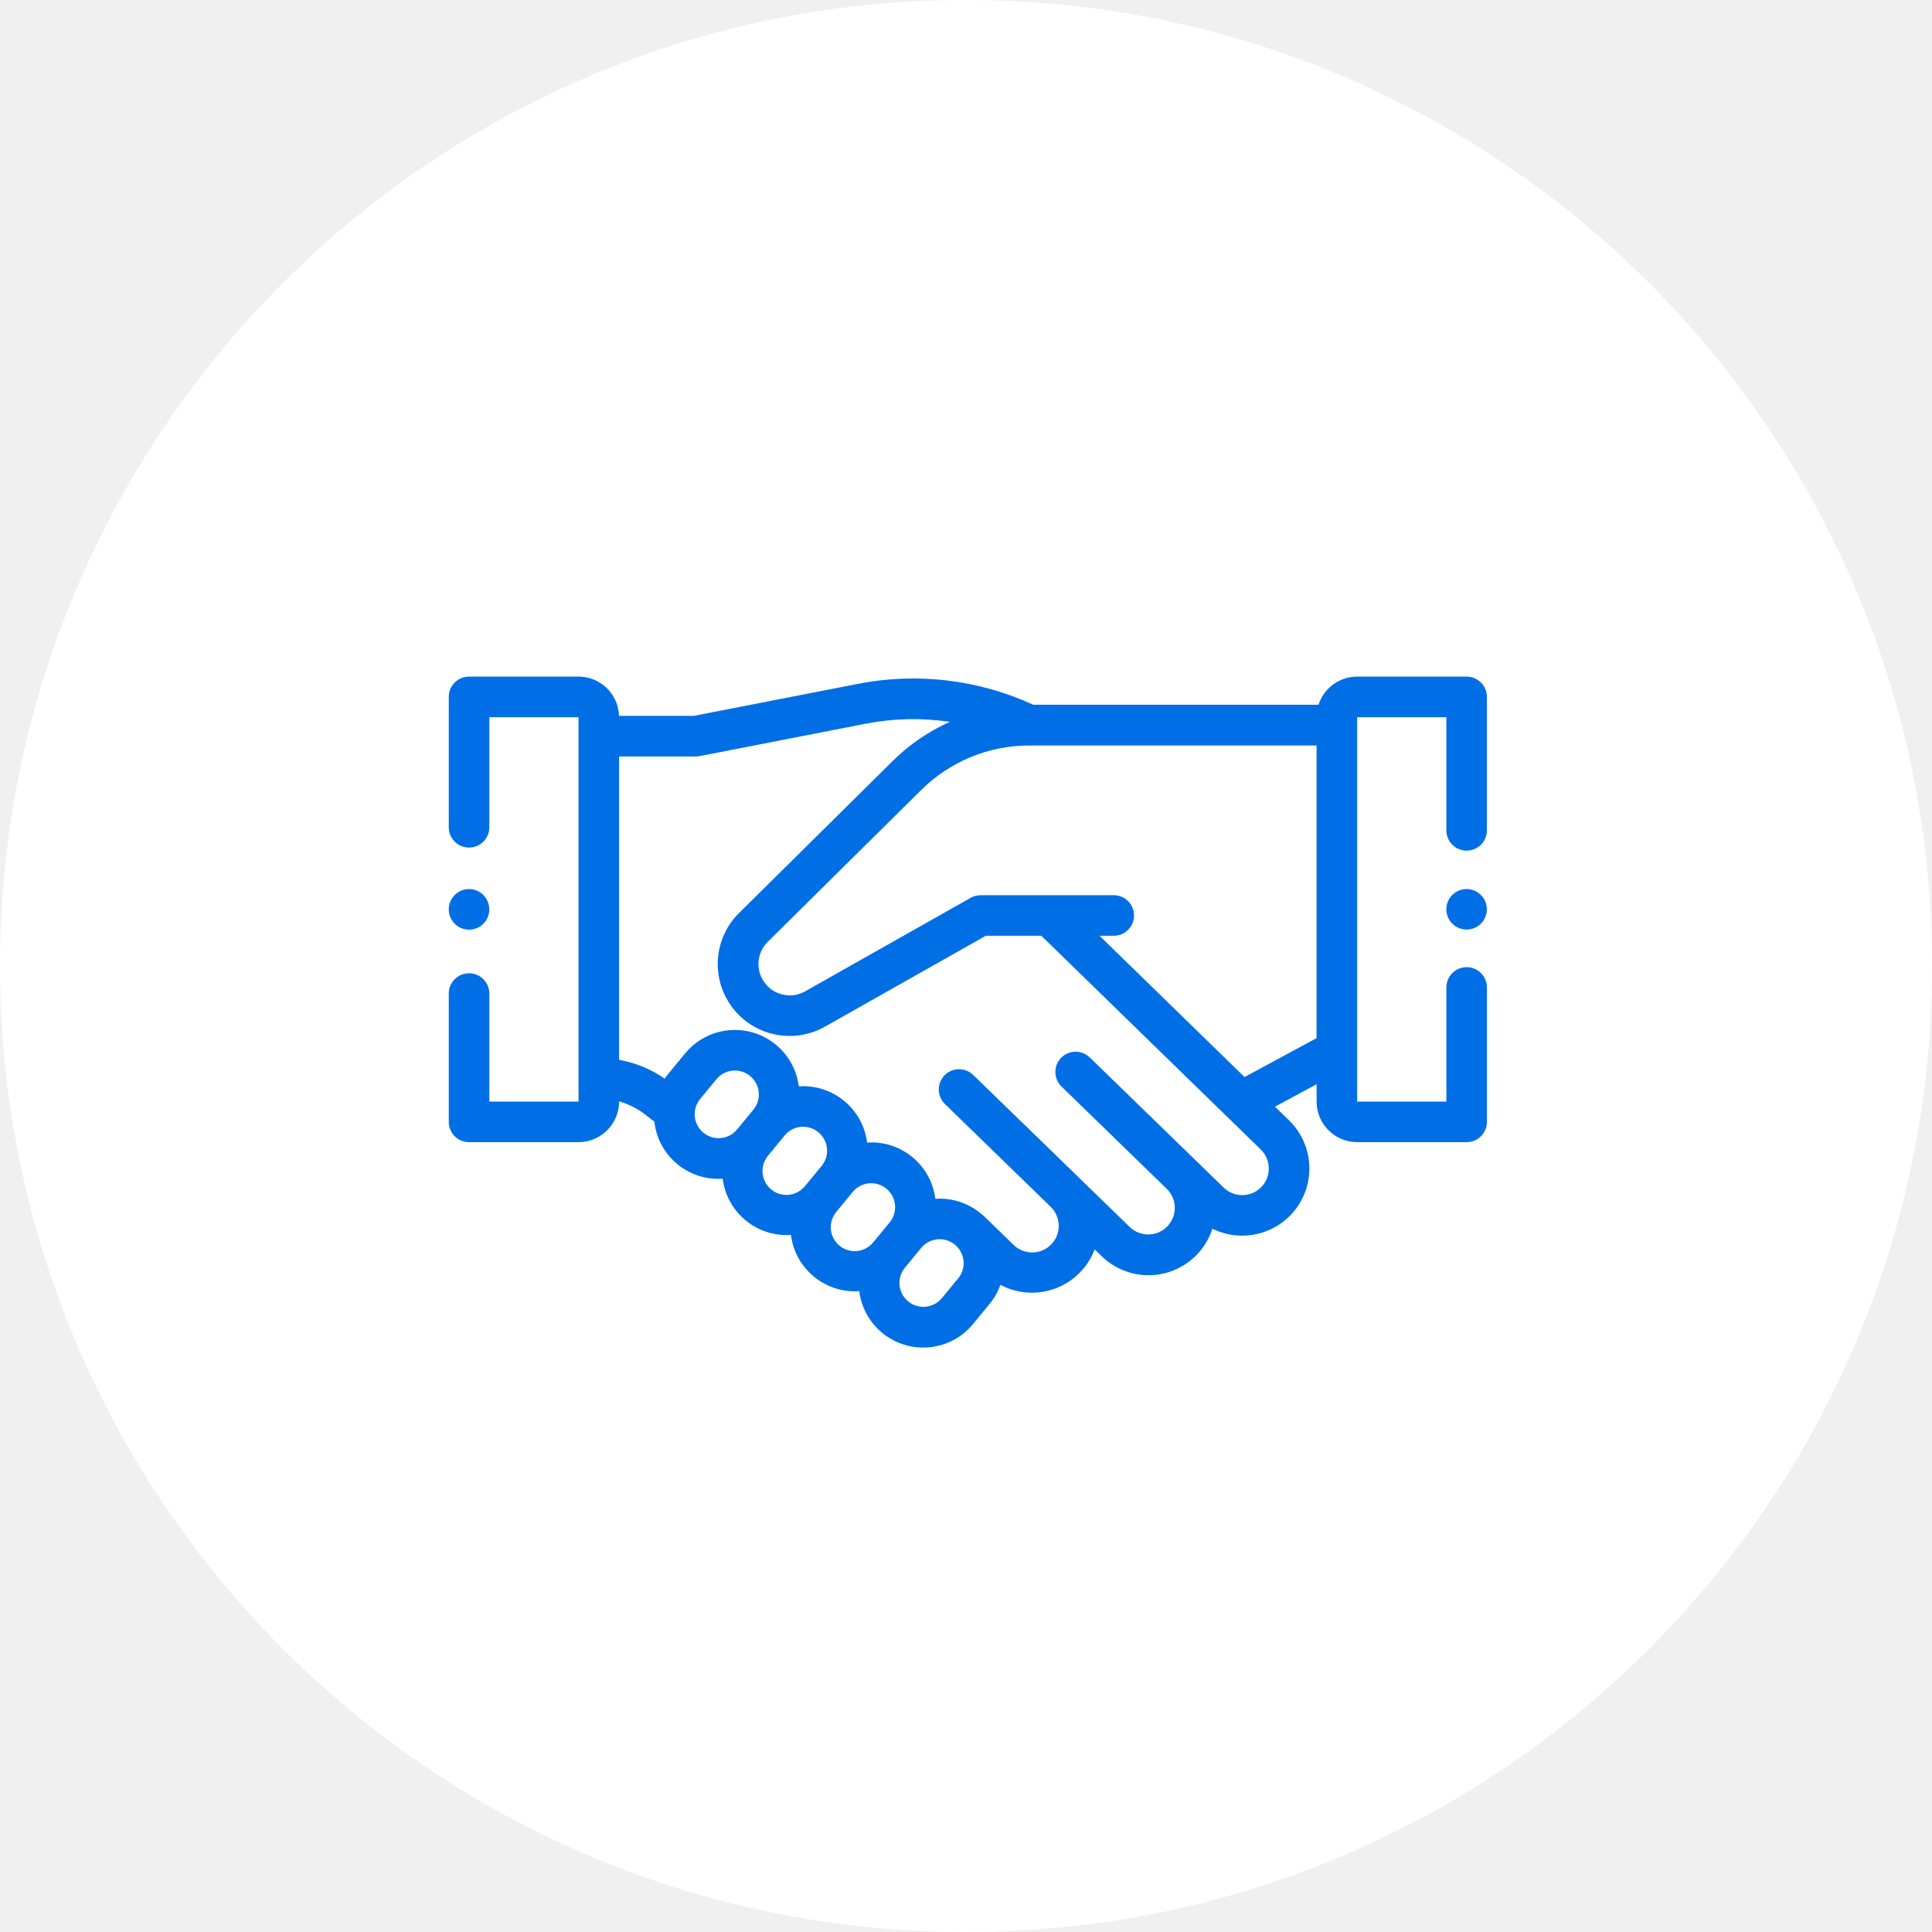
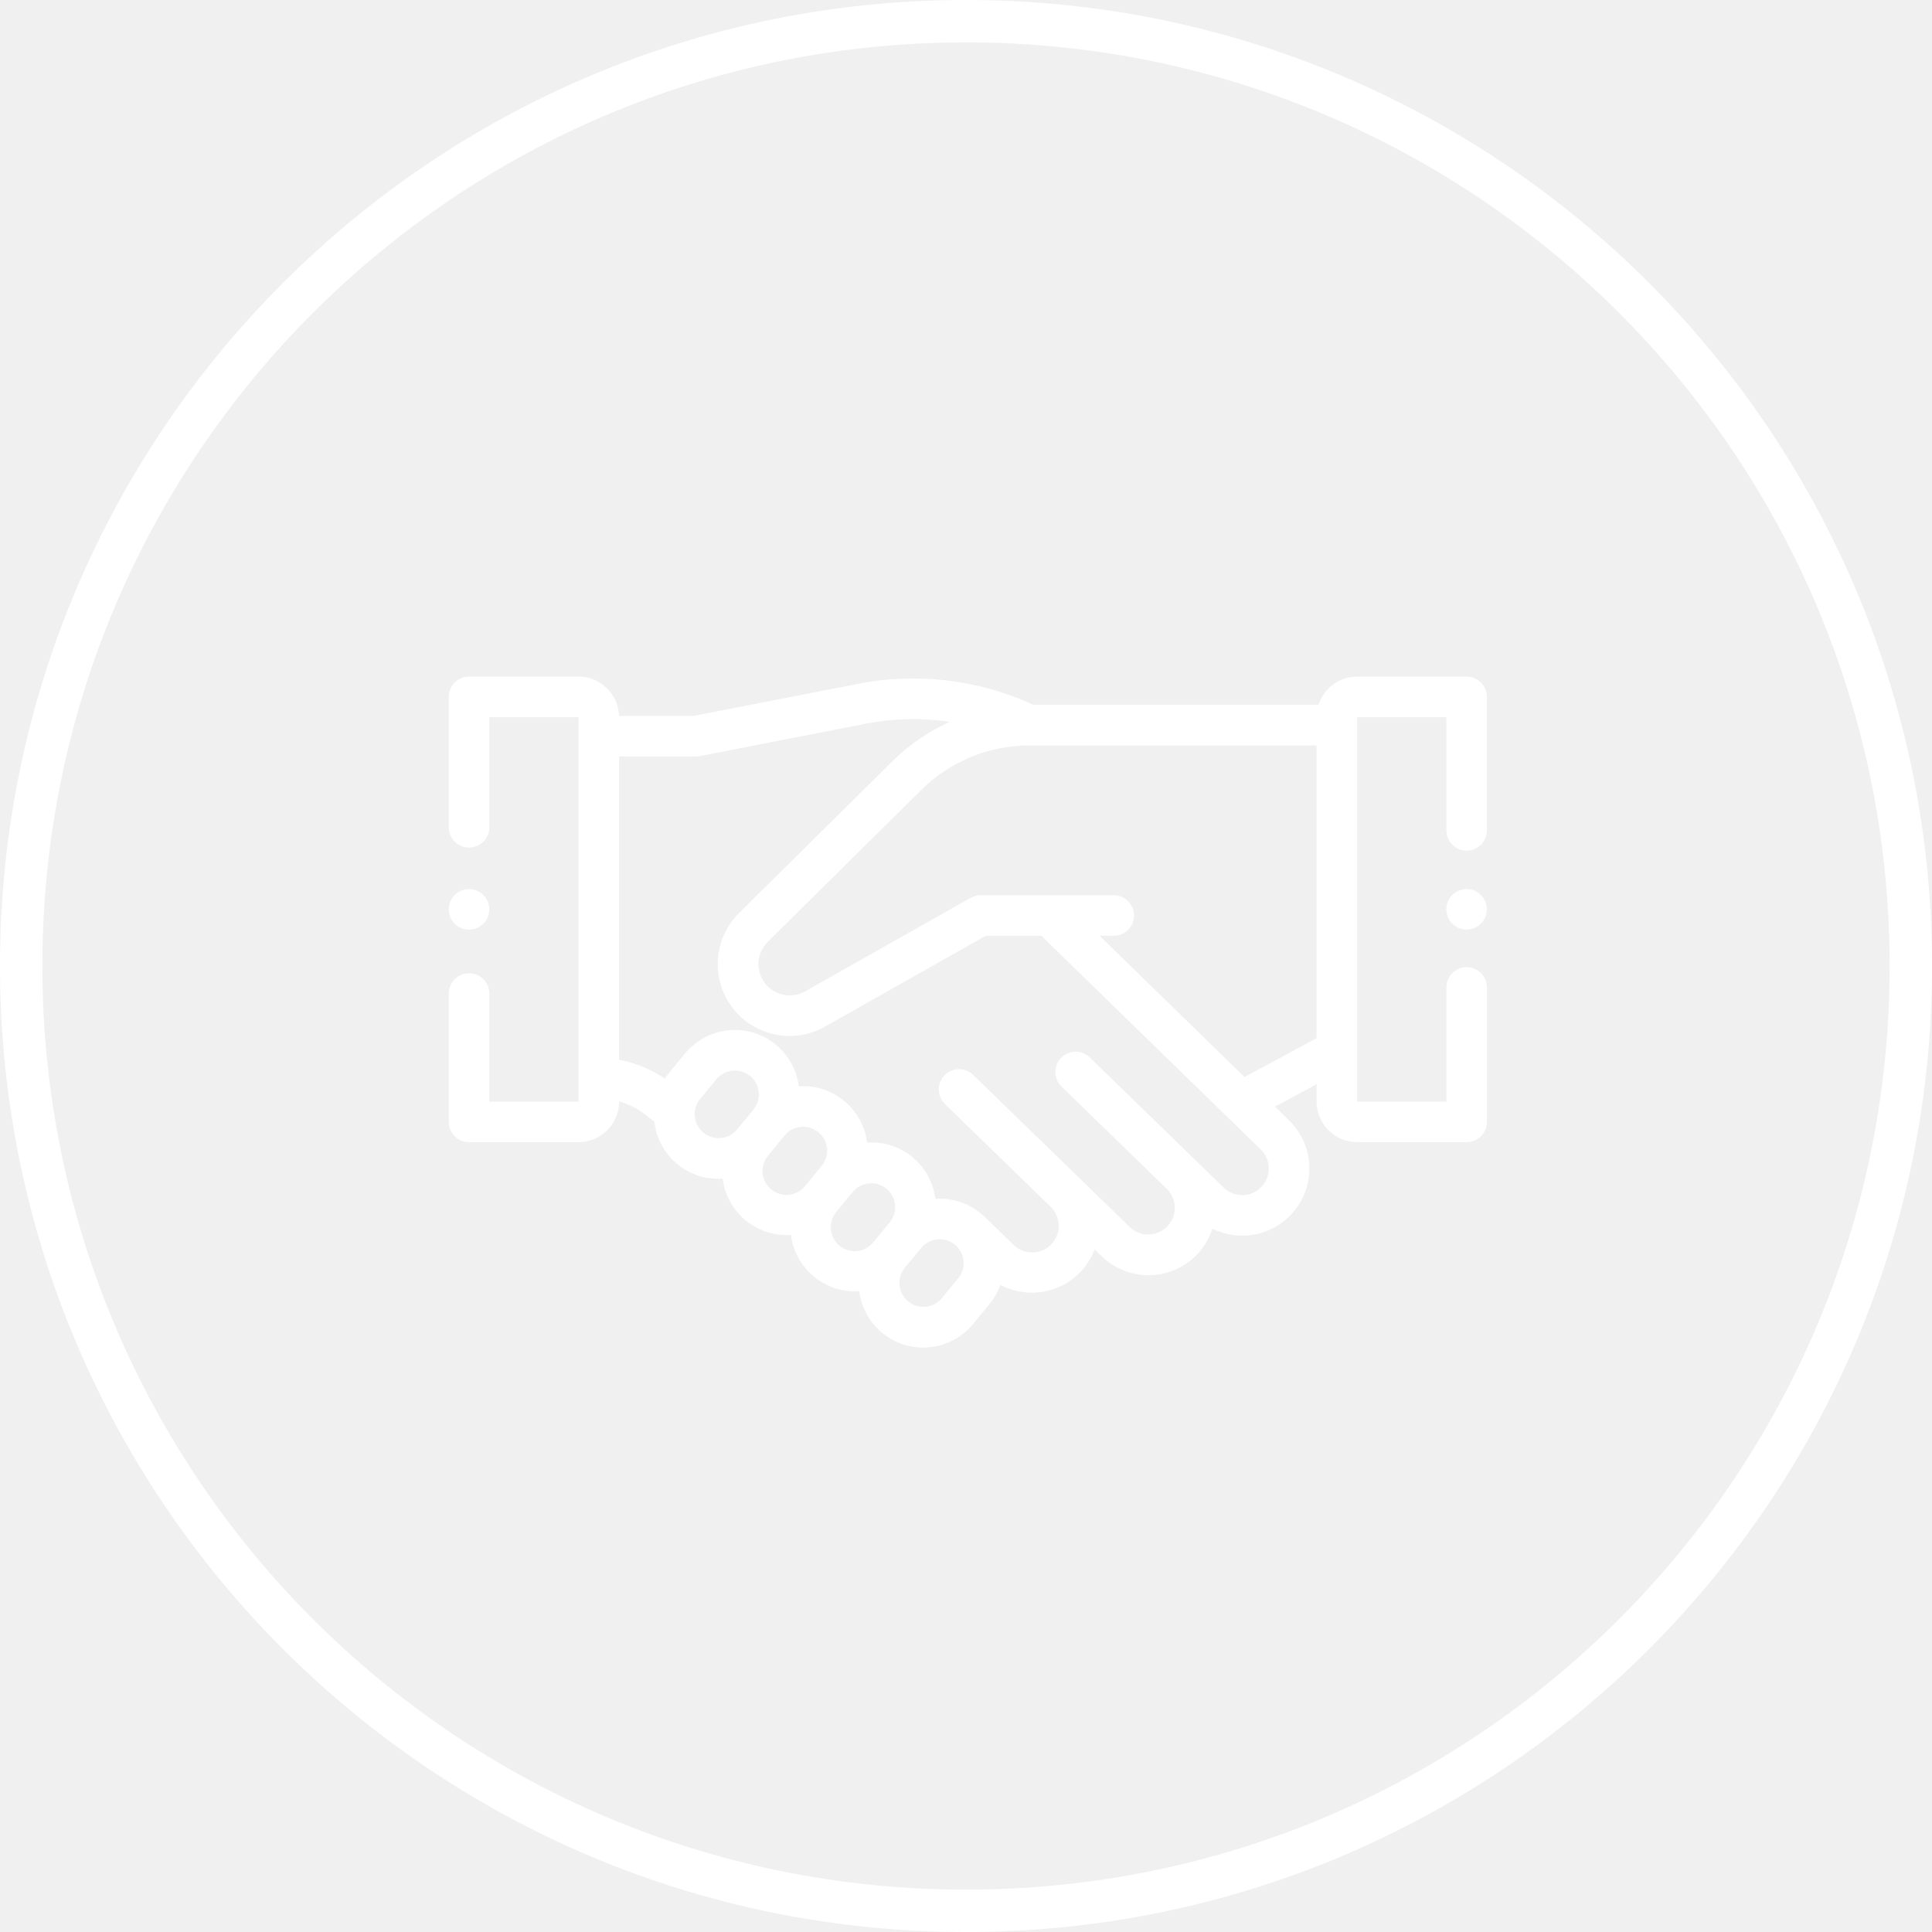
<svg xmlns="http://www.w3.org/2000/svg" viewBox="0 0 91.18 91.18">
  <defs>
    <style>
+       .cls-1, .cls-4 {
+         fill: none;
+       }
+ 
      .cls-1 {
+         stroke: #fff;
+         stroke-width: 2px;
+       }
+ 
+       .cls-2 {
        fill: #fff;
      }

-       .cls-2 {
-         fill: #006ee5;
+       .cls-3 {
+         stroke: none;
      }
    </style>
  </defs>
-   <g id="Group_3019" data-name="Group 3019" transform="translate(21810.648 -4863)">
-     <circle id="Ellipse_3907" data-name="Ellipse 3907" class="cls-1" cx="45.59" cy="45.59" r="45.59" transform="translate(-21810.648 4863)" />
-     <g id="handshake" transform="translate(-21789.469 4804.408)">
+   <g id="Group_3027" data-name="Group 3027" transform="translate(21809.648 -4315)">
+     <g id="Ellipse_4002" data-name="Ellipse 4002" class="cls-1" transform="translate(-21809.648 4315)">
+       <circle class="cls-3" cx="45.59" cy="45.59" r="45.59" />
+       <circle class="cls-4" cx="45.59" cy="45.59" r="44.59" />
+     </g>
+     <g id="handshake" transform="translate(-21788.469 4256.408)">
      <g id="Group_2310" data-name="Group 2310" transform="translate(0 90.526)">
        <g id="Group_2309" data-name="Group 2309" transform="translate(0 0)">
          <path id="Path_1869" data-name="Path 1869" class="cls-2" d="M48.036,98.738a.957.957,0,0,0,.957-.957v-6.3a.957.957,0,0,0-.957-.957H42.869a1.917,1.917,0,0,0-1.822,1.329H27.582l-.03-.016a13.56,13.56,0,0,0-8.253-.969l-7.73,1.508H8.035a1.915,1.915,0,0,0-1.911-1.853H.957A.957.957,0,0,0,0,91.483v6.152a.957.957,0,0,0,1.914,0V92.44h4.21v18.142H1.914v-5.1a.957.957,0,1,0-1.914,0v6.057a.957.957,0,0,0,.957.957H6.124a1.916,1.916,0,0,0,1.914-1.914v-.011a3.561,3.561,0,0,1,1.217.61l.447.346a3.037,3.037,0,0,0,3.02,2.7c.069,0,.137,0,.205-.008a3.039,3.039,0,0,0,3.016,2.661c.069,0,.137,0,.205-.008a3.043,3.043,0,0,0,3.014,2.663c.07,0,.14,0,.21-.008a3.04,3.04,0,0,0,3.012,2.662q.148,0,.3-.014a3.024,3.024,0,0,0,2.056-1.094l.778-.945a3.028,3.028,0,0,0,.515-.906,3.149,3.149,0,0,0,1.487.37h.047a3.166,3.166,0,0,0,2.917-2.043l.33.321a3.167,3.167,0,0,0,5.225-1.3,3.169,3.169,0,0,0,3.619-5.109l-.665-.648,1.964-1.06v.82a1.916,1.916,0,0,0,1.914,1.914h5.167a.957.957,0,0,0,.957-.957v-6.344a.957.957,0,0,0-1.914,0v5.387h-4.21V92.44h4.21v5.342A.957.957,0,0,0,48.036,98.738ZM14.375,110.963l-.778.945a1.13,1.13,0,0,1-1.744-1.437l.778-.945a1.122,1.122,0,0,1,.763-.406q.056-.005.111-.005a1.13,1.13,0,0,1,.87,1.849Zm3.221,2.654-.778.945a1.13,1.13,0,1,1-1.744-1.437l.778-.945a1.122,1.122,0,0,1,.763-.406q.056-.005.111-.005a1.13,1.13,0,0,1,.87,1.849Zm3.222,2.653-.778.945a1.13,1.13,0,1,1-1.744-1.437l.778-.945a1.13,1.13,0,0,1,1.744,1.437Zm3.221,2.654-.778.945a1.13,1.13,0,0,1-1.744-1.437l.778-.945a1.122,1.122,0,0,1,.764-.406q.056-.005.111-.005a1.13,1.13,0,0,1,.87,1.849Zm14.307-4.308a1.257,1.257,0,0,1-1.775.025L33.4,111.557l-.011-.01-3.125-3.037a.957.957,0,1,0-1.334,1.372l4.966,4.827a1.255,1.255,0,0,1-1.749,1.8l-4.967-4.827c-.01-.01-.021-.018-.031-.027l-2.386-2.319a.957.957,0,1,0-1.334,1.372l4.966,4.827a1.255,1.255,0,1,1-1.749,1.8l-1.391-1.352a.961.961,0,0,0-.1-.082l-.053-.046a3.033,3.033,0,0,0-2.139-.685,3.035,3.035,0,0,0-3.22-2.654,3.041,3.041,0,0,0-3.223-2.655,3.042,3.042,0,0,0-5.367-1.553l-.778.945q-.1.119-.182.245a5.5,5.5,0,0,0-2.155-.888V94.293h3.625a.952.952,0,0,0,.183-.018l7.82-1.526a11.692,11.692,0,0,1,3.978-.09,9.189,9.189,0,0,0-2.7,1.854L13.7,101.681a3.391,3.391,0,0,0,4.053,5.363l7.592-4.289h2.621L38.32,112.841a1.255,1.255,0,0,1,.025,1.775Zm2.609-7.029-3.4,1.835-6.843-6.667h.672a.957.957,0,0,0,0-1.914H25.1a.956.956,0,0,0-.471.124l-7.811,4.413a1.477,1.477,0,0,1-1.765-2.336l7.245-7.168a7.234,7.234,0,0,1,5.119-2.1H40.955Z" transform="translate(0 -90.526)" />
        </g>
      </g>
      <g id="Group_2312" data-name="Group 2312" transform="translate(47.079 100.554)">
        <g id="Group_2311" data-name="Group 2311">
          <path id="Path_1870" data-name="Path 1870" class="cls-2" d="M493.633,195.6a.956.956,0,1,0,.28.677A.96.96,0,0,0,493.633,195.6Z" transform="translate(-492 -195.324)" />
        </g>
      </g>
      <g id="Group_2314" data-name="Group 2314" transform="translate(0 100.554)">
        <g id="Group_2313" data-name="Group 2313">
          <path id="Path_1871" data-name="Path 1871" class="cls-2" d="M1.633,195.6A.957.957,0,0,0,0,196.281a.957.957,0,0,0,.957.957.957.957,0,0,0,.677-1.633Z" transform="translate(0 -195.324)" />
        </g>
      </g>
    </g>
  </g>
</svg>
